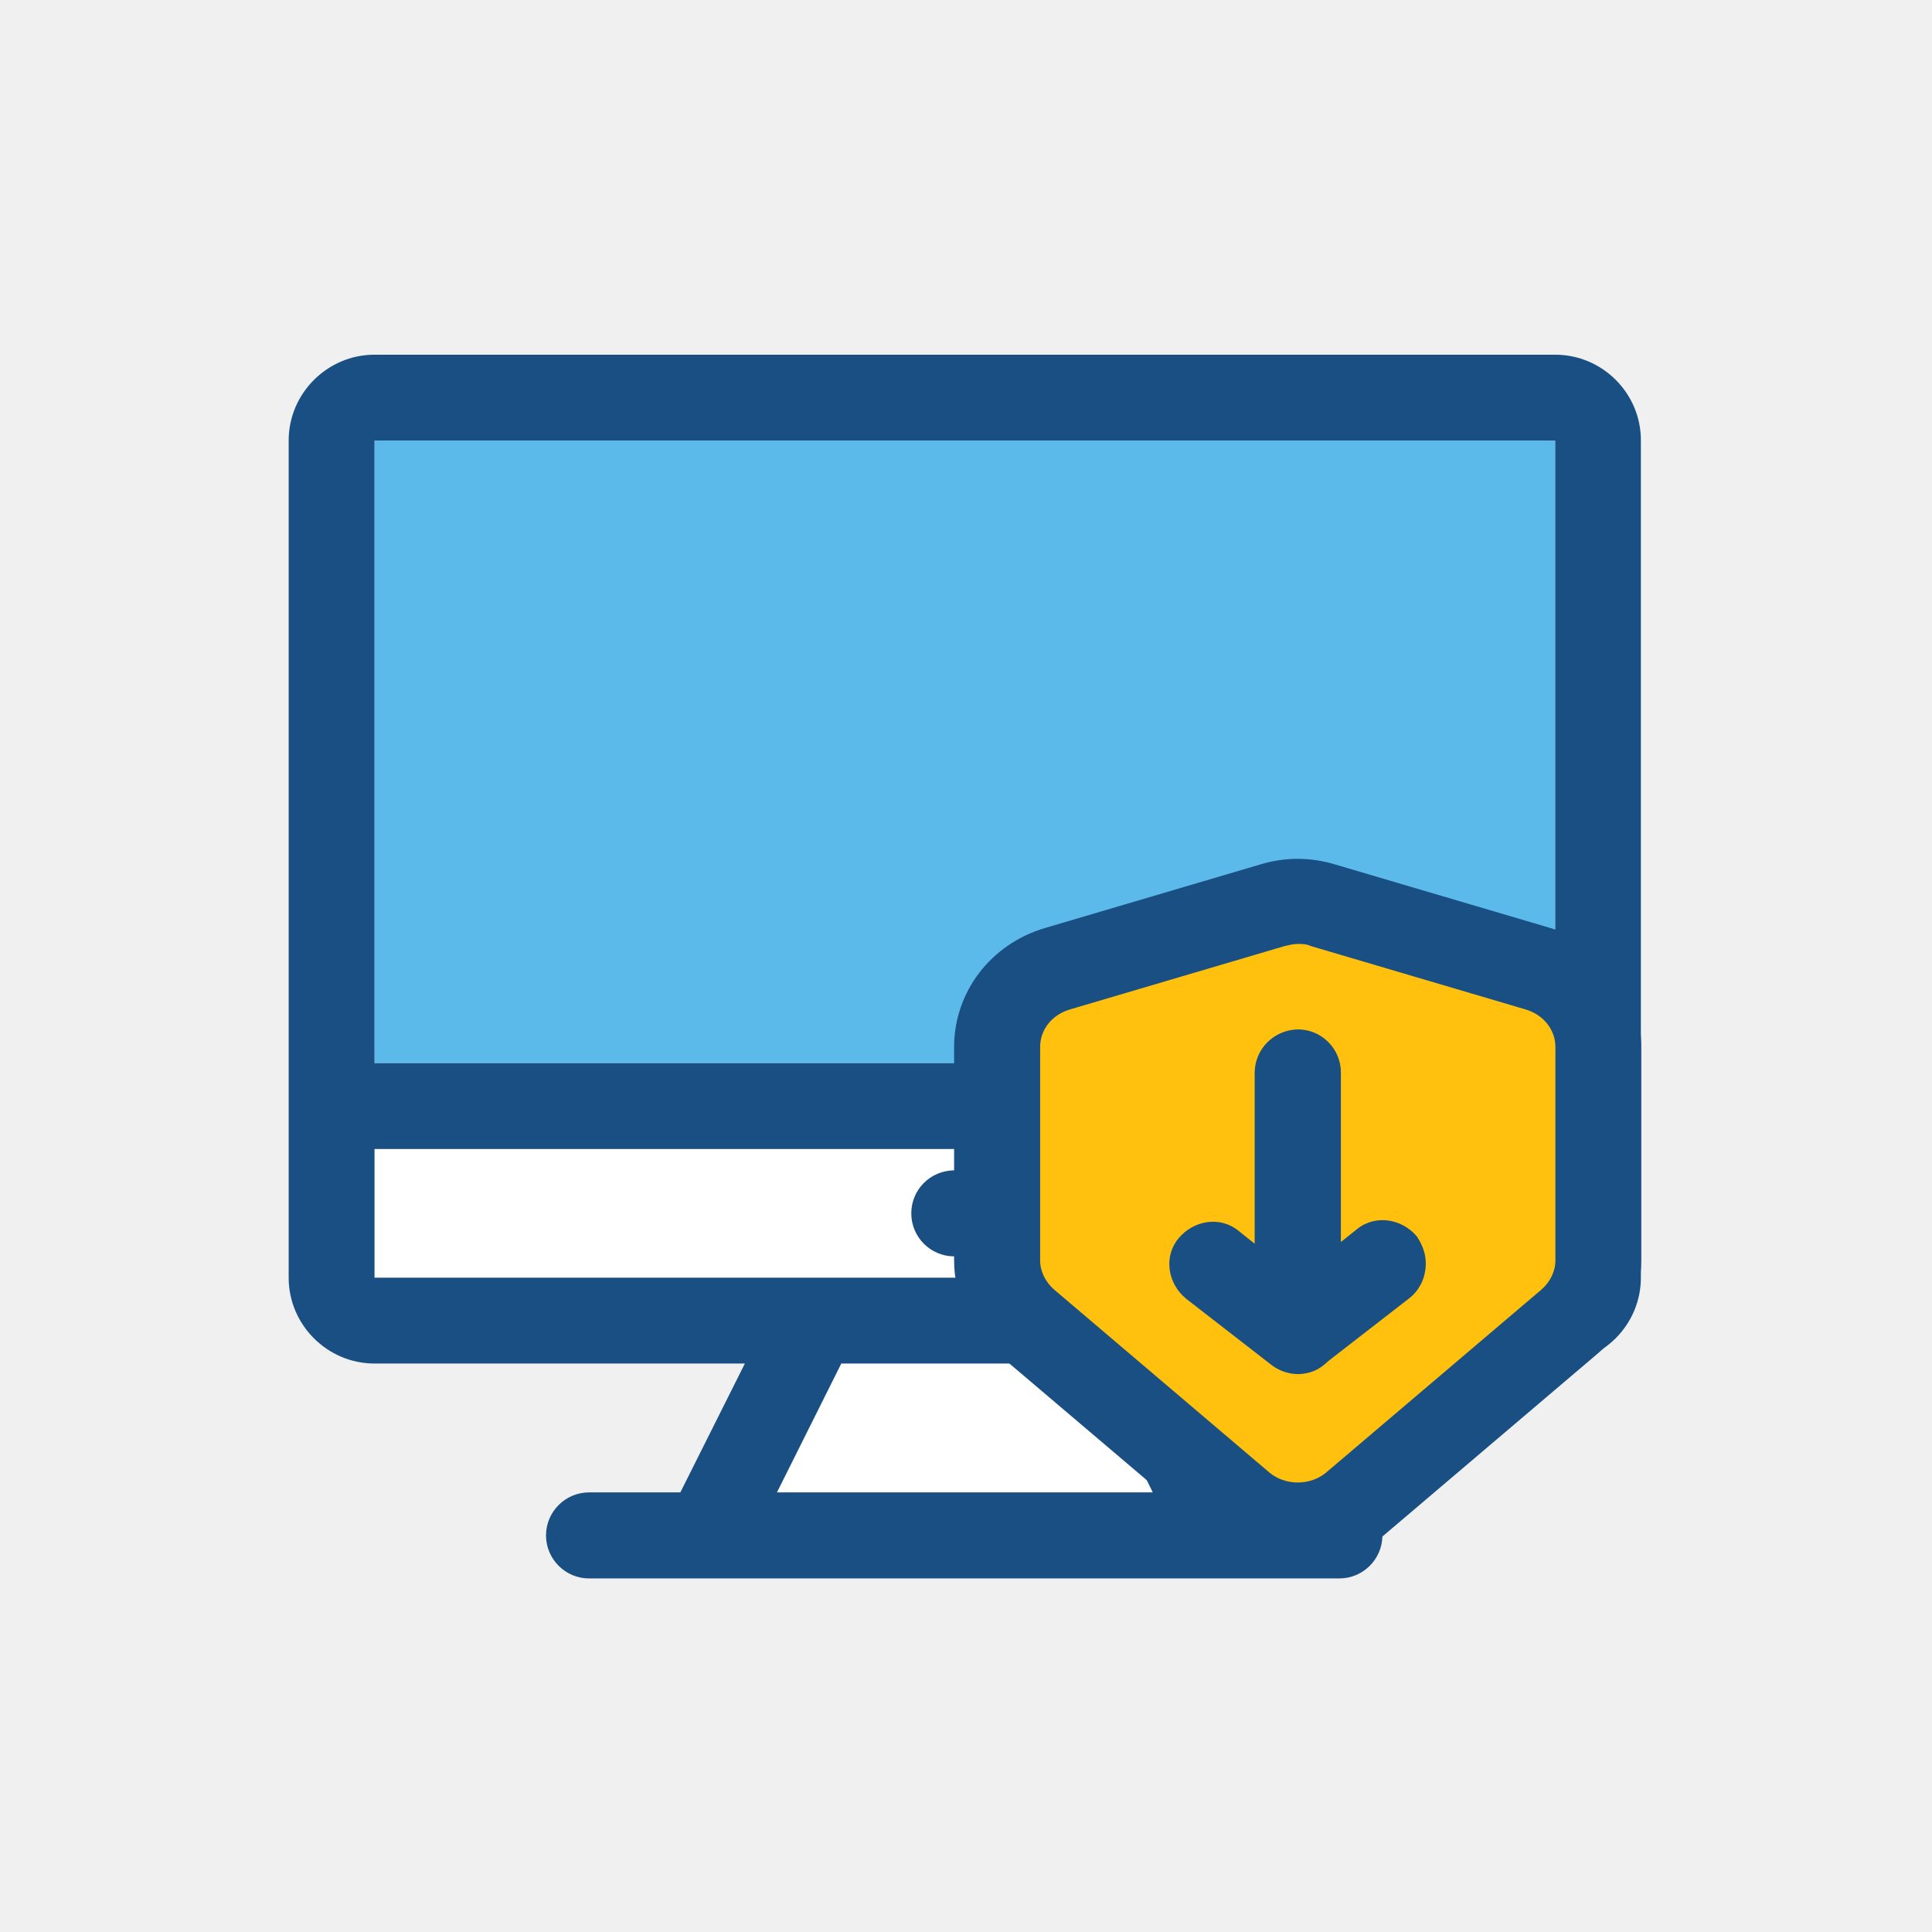
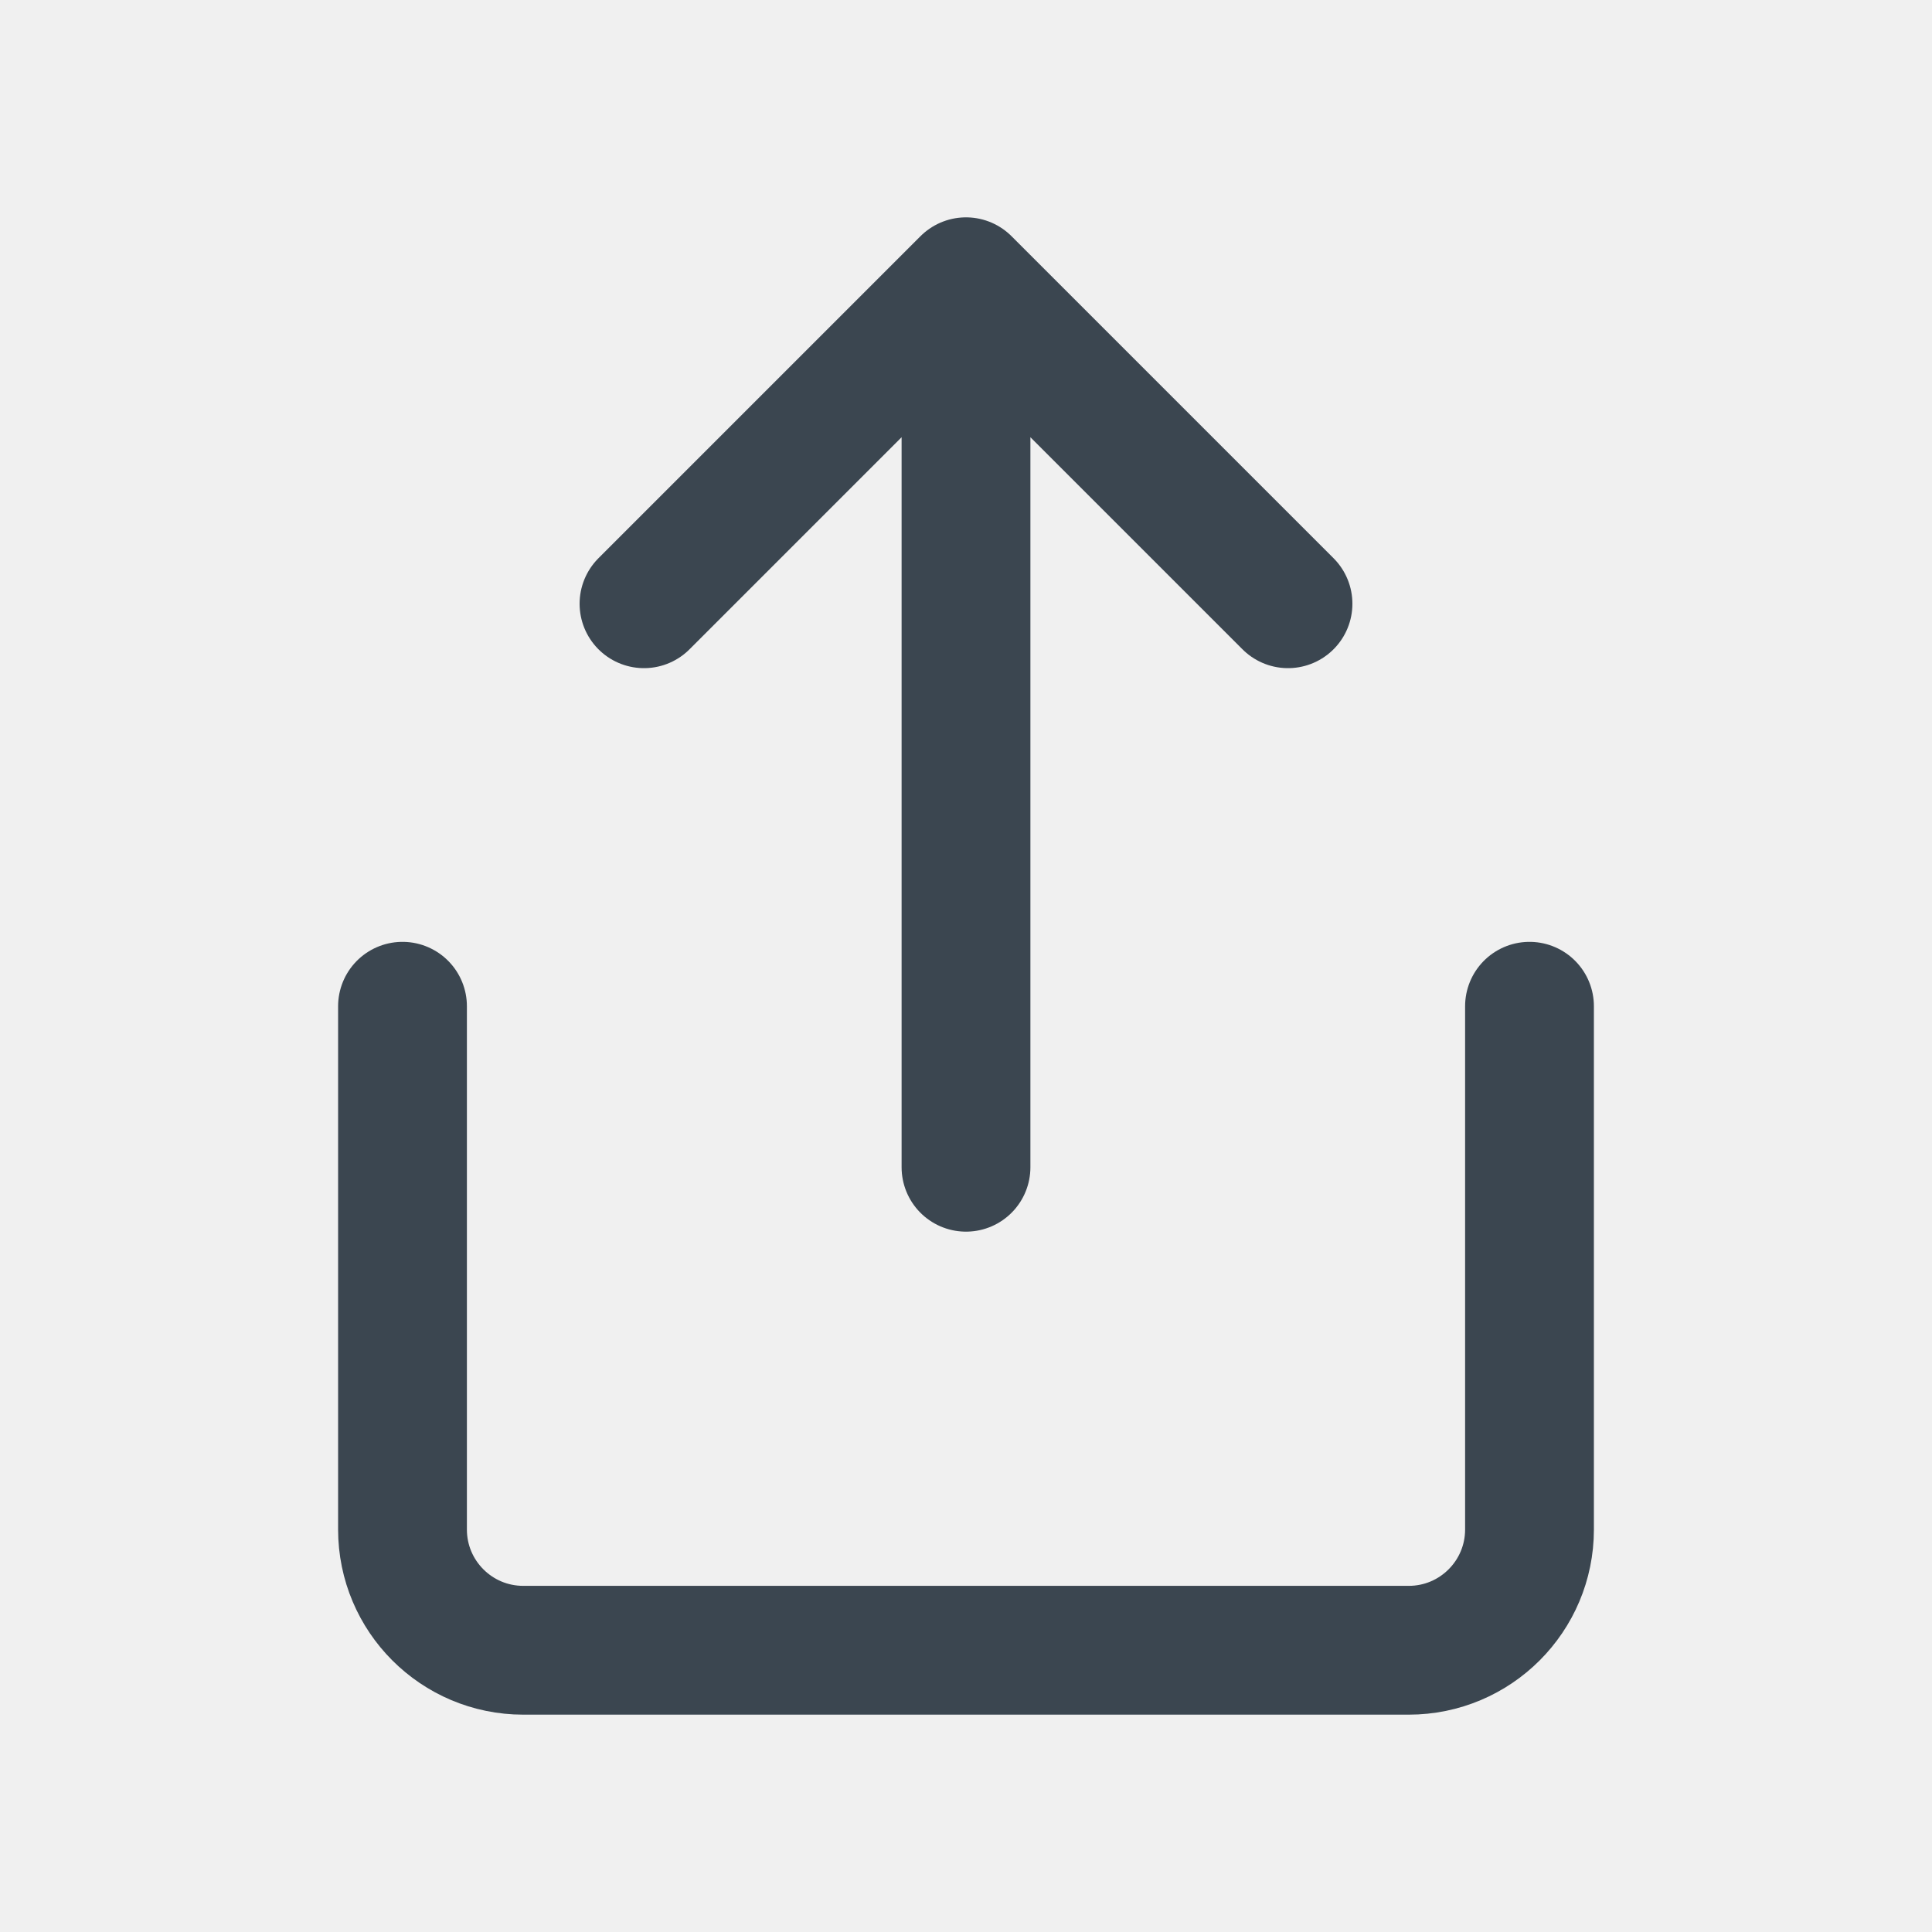
- <svg xmlns="http://www.w3.org/2000/svg" t="1741503541844" class="icon" viewBox="0 0 1024 1024" version="1.1" p-id="4337" width="48" height="48">
-   <path d="M198.5 233.5h625.8v330H198.5z" fill="#5CBAEA" p-id="4338" />
-   <path d="M801.5 700H221.3c-25 0-45.5-20.5-45.5-45.5v-68.3H847v68.3c0 25-20.4 45.5-45.5 45.5zM591 702.8l56.9 130.8h-273l56.9-130.8H591z m0 0" fill="#FFFFFF" p-id="4339" />
-   <path d="M483 643.1c0 12.6 10.2 22.8 22.8 22.8 12.6 0 22.8-10.2 22.8-22.8 0-12.6-10.2-22.8-22.8-22.8-12.7 0.1-22.8 10.2-22.8 22.8z m0 0" fill="#194F82" p-id="4340" />
-   <path d="M824.3 188H198.5c-25 0-45.5 20.5-45.5 45.5v443.7c0 25 20.5 45.5 45.5 45.5h196.3L360.6 791h-48.4c-12.5 0-22.8 10.2-22.8 22.8 0 12.5 10.2 22.8 22.8 22.8h397.7c12.5 0 22.8-10.2 22.8-22.8 0-12.5-10.2-22.8-22.8-22.8h-48.4l-34.1-68.3h196.8c25 0 45.5-20.5 45.5-45.5V233.5c0.1-25-20.4-45.5-45.4-45.5z m0 489.2H198.5V609h625.8v68.2zM611 791H411.8l34.1-68.3h131.4L611 791zM198.5 563.5v-330h625.8v330H198.5z m0 0" fill="#194F82" p-id="4341" />
-   <path d="M847 687.5l-159.3 136-159.3-136V523.1l159.3-47.2L847 523.1v164.4z m0 0" fill="#FFC10D" p-id="4342" />
-   <path d="M687.8 830.8c-15.9 0-32.4-5.7-44.9-16.5L529 717.6c-14.8-12.5-23.3-30.7-23.3-49.5V554.9c0-29 19.3-54.6 48.4-63.1l113.8-33.6c13.1-4 26.7-4 39.8 0l113.8 33.6c29 8.5 48.4 33.6 48.4 63.1v113.2c0 18.8-8.5 37-23.3 49.5l-113.8 96.7c-12.6 10.9-29.1 16.5-45 16.5z m0-330.5c-2.3 0-4.6 0.6-6.8 1.1L567.2 535c-9.7 2.8-15.9 10.8-15.9 19.9v113.2c0 5.7 2.8 11.4 7.4 15.4l113.8 96.7c8.5 7.4 22.2 7.4 30.7 0L817 683.5c4.6-4 7.4-9.7 7.4-15.4V554.9c0-9.1-6.3-17.1-15.9-19.9l-113.8-33.6c-2.4-1.1-4.7-1.1-6.9-1.1z m0 0" fill="#194F82" p-id="4343" />
-   <path d="M710.5 568.7c0-12.5-10.2-22.8-22.8-22.8S665 556.1 665 568.7v90.5l-8.5-6.8c-9.7-8-23.9-5.7-31.9 4s-5.7 23.9 4 31.9l45.5 35.3c6.8 5.1 15.9 6.3 23.9 2.3 7.4-4 12.5-11.9 12.5-20.5V568.7z" fill="#194F82" p-id="4344" />
-   <path d="M665.3 568.5V705c0 8.5 5.1 16.5 12.5 20.5 8 4 17.1 2.8 23.9-2.3l45.5-35.3c5.7-4.6 8.5-11.4 8.5-18.2 0-5.1-1.7-9.7-4.6-14.2-8-9.7-22.2-11.9-31.9-4l-8.5 6.8v-89.9c0-12.5-10.2-22.8-22.8-22.8-12.4 0.2-22.6 10.4-22.6 22.9z" fill="#194F82" p-id="4345" />
+ <svg xmlns="http://www.w3.org/2000/svg" width="48" height="48" viewBox="0 0 24 24" fill="none" stroke="#3B4650" stroke-width="1.6" stroke-linecap="round" stroke-linejoin="round">
+   <path d="M12 14.5V3.5M8 7.5l4-4 4 4" />
+   <path d="M5 12.5V19a1.5 1.5 0 0 0 1.5 1.5h11A1.5 1.5 0 0 0 19 19v-6.5" />
</svg>
